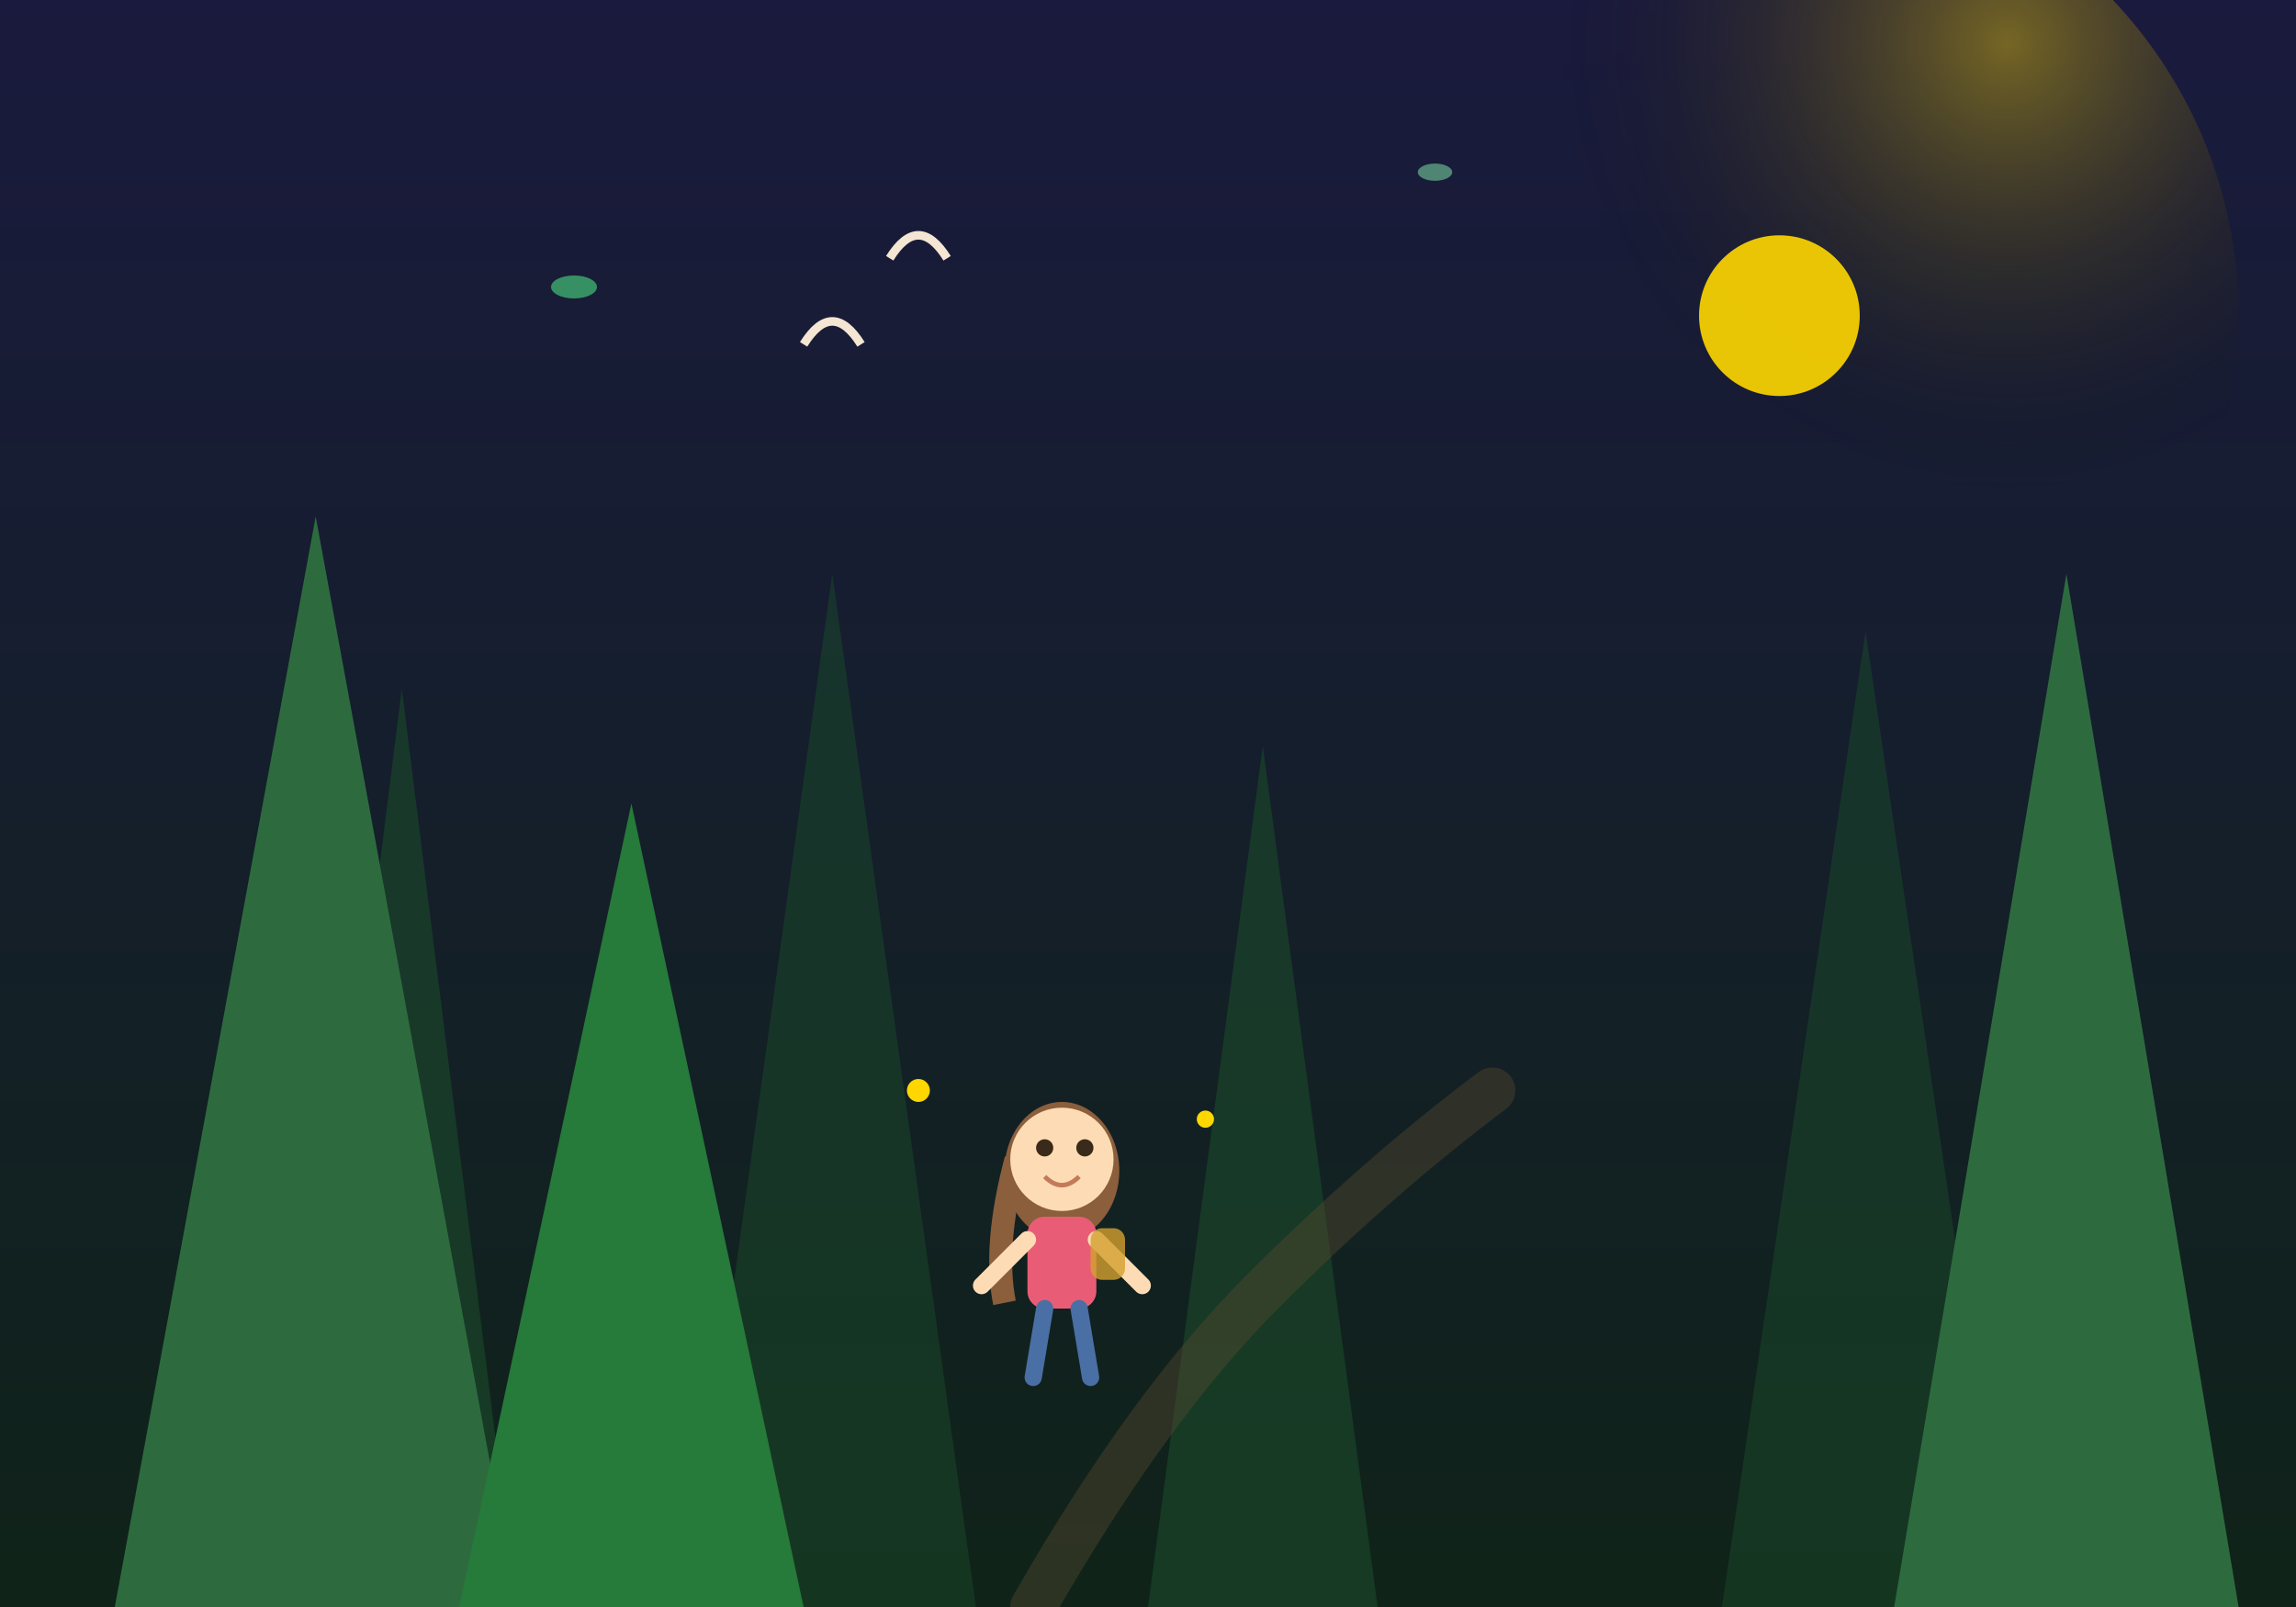
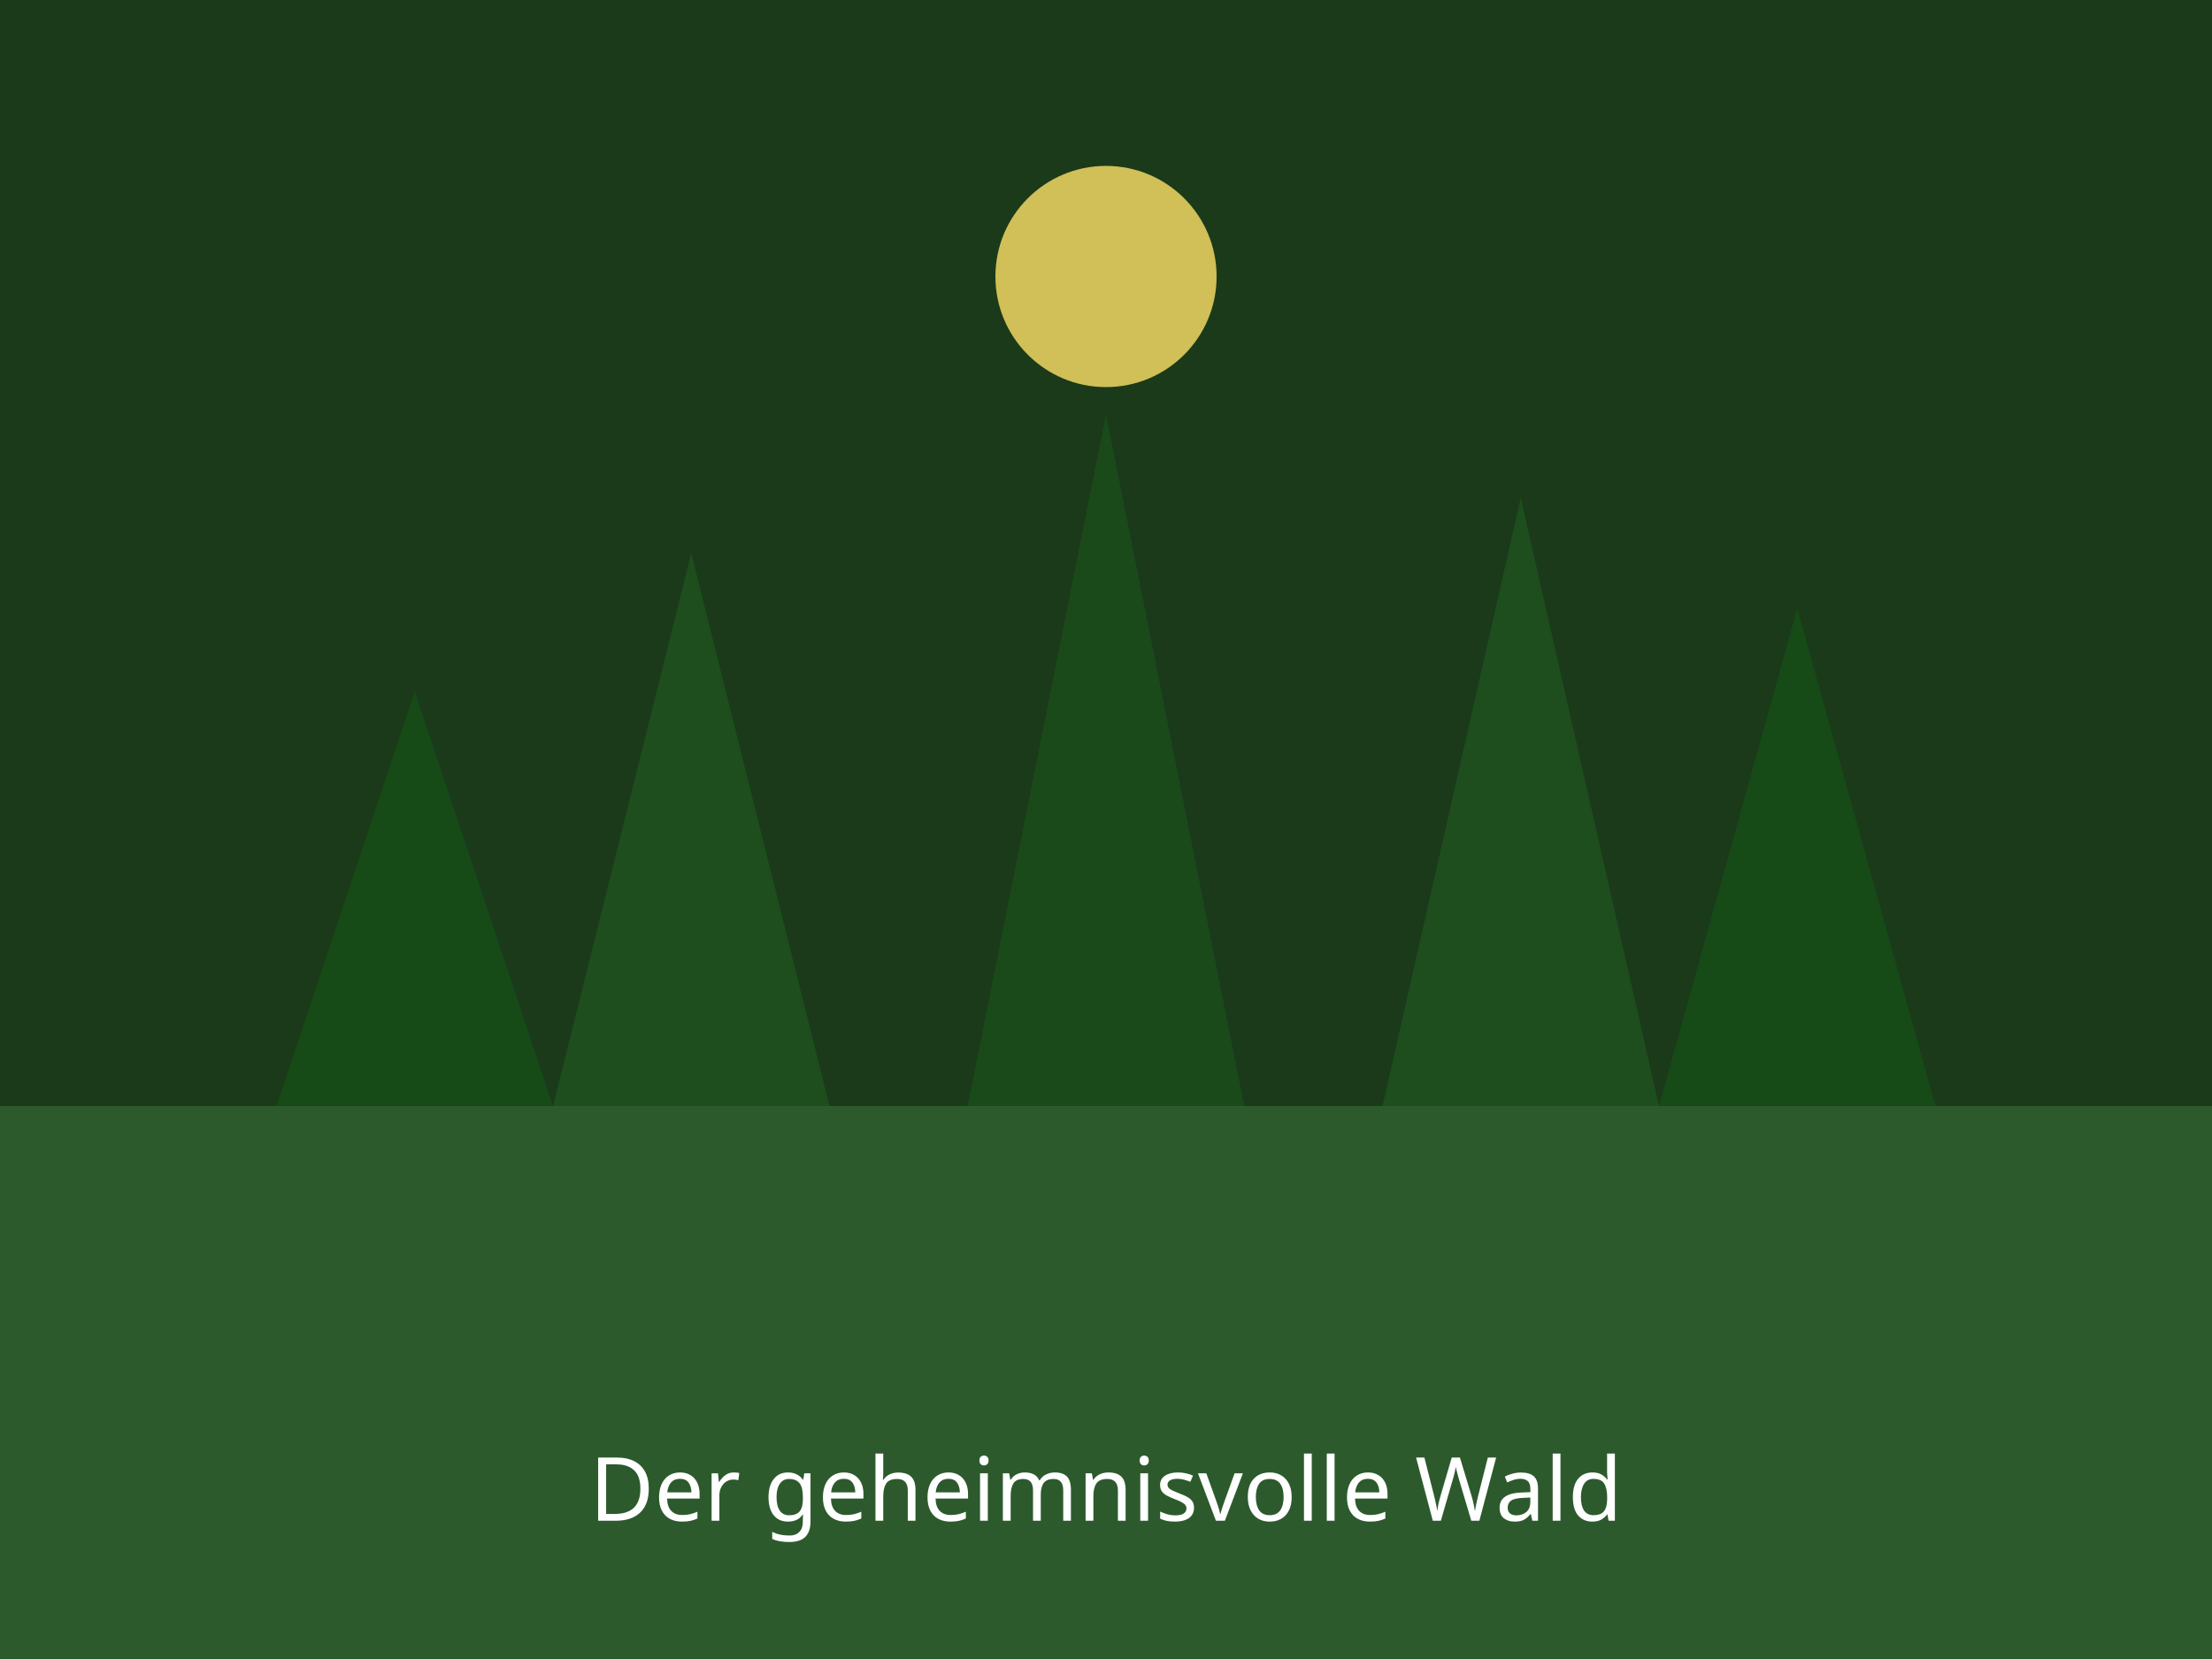
- <svg xmlns="http://www.w3.org/2000/svg" viewBox="0 0 400 280">
-   <defs>
-     <radialGradient id="sg" cx="75%" cy="20%">
-       <stop offset="0%" stop-color="#ffd700" stop-opacity="0.4" />
-       <stop offset="100%" stop-color="transparent" />
-     </radialGradient>
-     <linearGradient id="sky" x1="0" y1="0" x2="0" y2="1">
-       <stop offset="0%" stop-color="#1a1a3e" />
-       <stop offset="100%" stop-color="#0f2318" />
-     </linearGradient>
-     <style>
-       .m-hair{animation:hb 3s ease-in-out infinite}@keyframes hb{0%,100%{transform:rotate(0)}50%{transform:rotate(3deg)}}
-       .m-arm{animation:as .9s ease-in-out infinite;transform-origin:-6px -16px}@keyframes as{0%,100%{transform:rotate(-8deg)}50%{transform:rotate(8deg)}}
-       .m-leg{animation:lw .8s ease-in-out infinite;transform-origin:-3px -4px}@keyframes lw{0%,100%{transform:rotate(-6deg)}50%{transform:rotate(6deg)}}
-       .bf{animation:bm 7s linear infinite}@keyframes bm{0%{transform:translate(0,0)}100%{transform:translate(150px,-20px);opacity:0}}
-       .lf{animation:lfall 6s ease-in-out infinite}@keyframes lfall{0%{transform:translate(0,0) rotate(0);opacity:.6}100%{transform:translate(20px,200px) rotate(360deg);opacity:0}}
-       .sp{animation:spk 3s ease-in-out infinite}@keyframes spk{0%,100%{opacity:.8}50%{opacity:0}}
-     </style>
-   </defs>
-   <rect width="400" height="280" fill="url(#sky)" />
-   <circle cx="310" cy="55" r="80" fill="url(#sg)" />
-   <circle cx="310" cy="55" r="14" fill="#ffd700" opacity="0.9" />
-   <polygon points="50,280 70,120 90,280" fill="#1a4a2a" opacity="0.6" />
-   <polygon points="120,280 145,100 170,280" fill="#1a4a2a" opacity="0.5" />
-   <polygon points="200,280 220,130 240,280" fill="#1a4a2a" opacity="0.6" />
-   <polygon points="300,280 325,110 350,280" fill="#1a4a2a" opacity="0.5" />
-   <polygon points="20,280 55,90 90,280" fill="#2d6b3f" />
-   <polygon points="80,280 110,140 140,280" fill="#267a3a" />
-   <polygon points="330,280 360,100 390,280" fill="#2d6b3f" />
-   <path d="M180,280 Q200,245 220,225 Q240,205 260,190" stroke="#5a4a30" stroke-width="8" fill="none" opacity="0.4" stroke-linecap="round" />
-   <g transform="translate(185,232)">
-     <ellipse cx="0" cy="-28" rx="10" ry="12" fill="#8B5E3C" />
-     <path d="M-8,-30 Q-12,-15 -10,-5" stroke="#8B5E3C" stroke-width="4" fill="none" class="m-hair" />
-     <circle cx="0" cy="-30" r="9" fill="#FDDCB5" />
-     <circle cx="-3" cy="-32" r="1.5" fill="#3a2a1a" />
-     <circle cx="4" cy="-32" r="1.5" fill="#3a2a1a" />
-     <path d="M-3,-27 Q0,-24 3,-27" stroke="#c47a5a" stroke-width="0.8" fill="none" />
-     <rect x="-6" y="-20" width="12" height="16" rx="3" fill="#e85d75" />
-     <line x1="-6" y1="-16" x2="-14" y2="-8" stroke="#FDDCB5" stroke-width="3" stroke-linecap="round" class="m-arm" />
-     <line x1="6" y1="-16" x2="14" y2="-8" stroke="#FDDCB5" stroke-width="3" stroke-linecap="round" />
-     <line x1="-3" y1="-4" x2="-5" y2="8" stroke="#4a6fa5" stroke-width="3" stroke-linecap="round" class="m-leg" />
-     <line x1="3" y1="-4" x2="5" y2="8" stroke="#4a6fa5" stroke-width="3" stroke-linecap="round" />
-     <rect x="5" y="-18" width="6" height="9" rx="2" fill="#d4a030" opacity="0.8" />
-   </g>
-   <g class="bf">
-     <path d="M140,60 Q145,52 150,60" stroke="#f5e6d3" stroke-width="1.5" fill="none" />
-     <path d="M155,45 Q160,37 165,45" stroke="#f5e6d3" stroke-width="1.5" fill="none" />
-   </g>
-   <ellipse cx="100" cy="50" rx="4" ry="2" fill="#4ade80" opacity="0.6" class="lf" />
-   <ellipse cx="250" cy="30" rx="3" ry="1.5" fill="#86efac" opacity="0.5" class="lf" style="animation-delay:2s" />
-   <circle cx="160" cy="190" r="2" fill="#ffd700" class="sp" />
-   <circle cx="210" cy="195" r="1.5" fill="#ffd700" class="sp" style="animation-delay:1s" />
+ <svg xmlns="http://www.w3.org/2000/svg" viewBox="0 0 800 600">
+   <rect width="800" height="600" fill="#1a3a1a" />
+   <rect y="400" width="800" height="200" fill="#2d5a2d" />
+   <polygon points="200,400 250,200 300,400" fill="#1e4d1e" />
+   <polygon points="350,400 400,150 450,400" fill="#1a4a1a" />
+   <polygon points="500,400 550,180 600,400" fill="#1e4d1e" />
+   <polygon points="100,400 150,250 200,400" fill="#164a16" />
+   <polygon points="600,400 650,220 700,400" fill="#164a16" />
+   <circle cx="400" cy="100" r="40" fill="#ffe066" opacity="0.8" />
+   <text x="400" y="550" text-anchor="middle" fill="white" font-size="32" font-family="sans-serif">Der geheimnisvolle Wald</text>
</svg>
